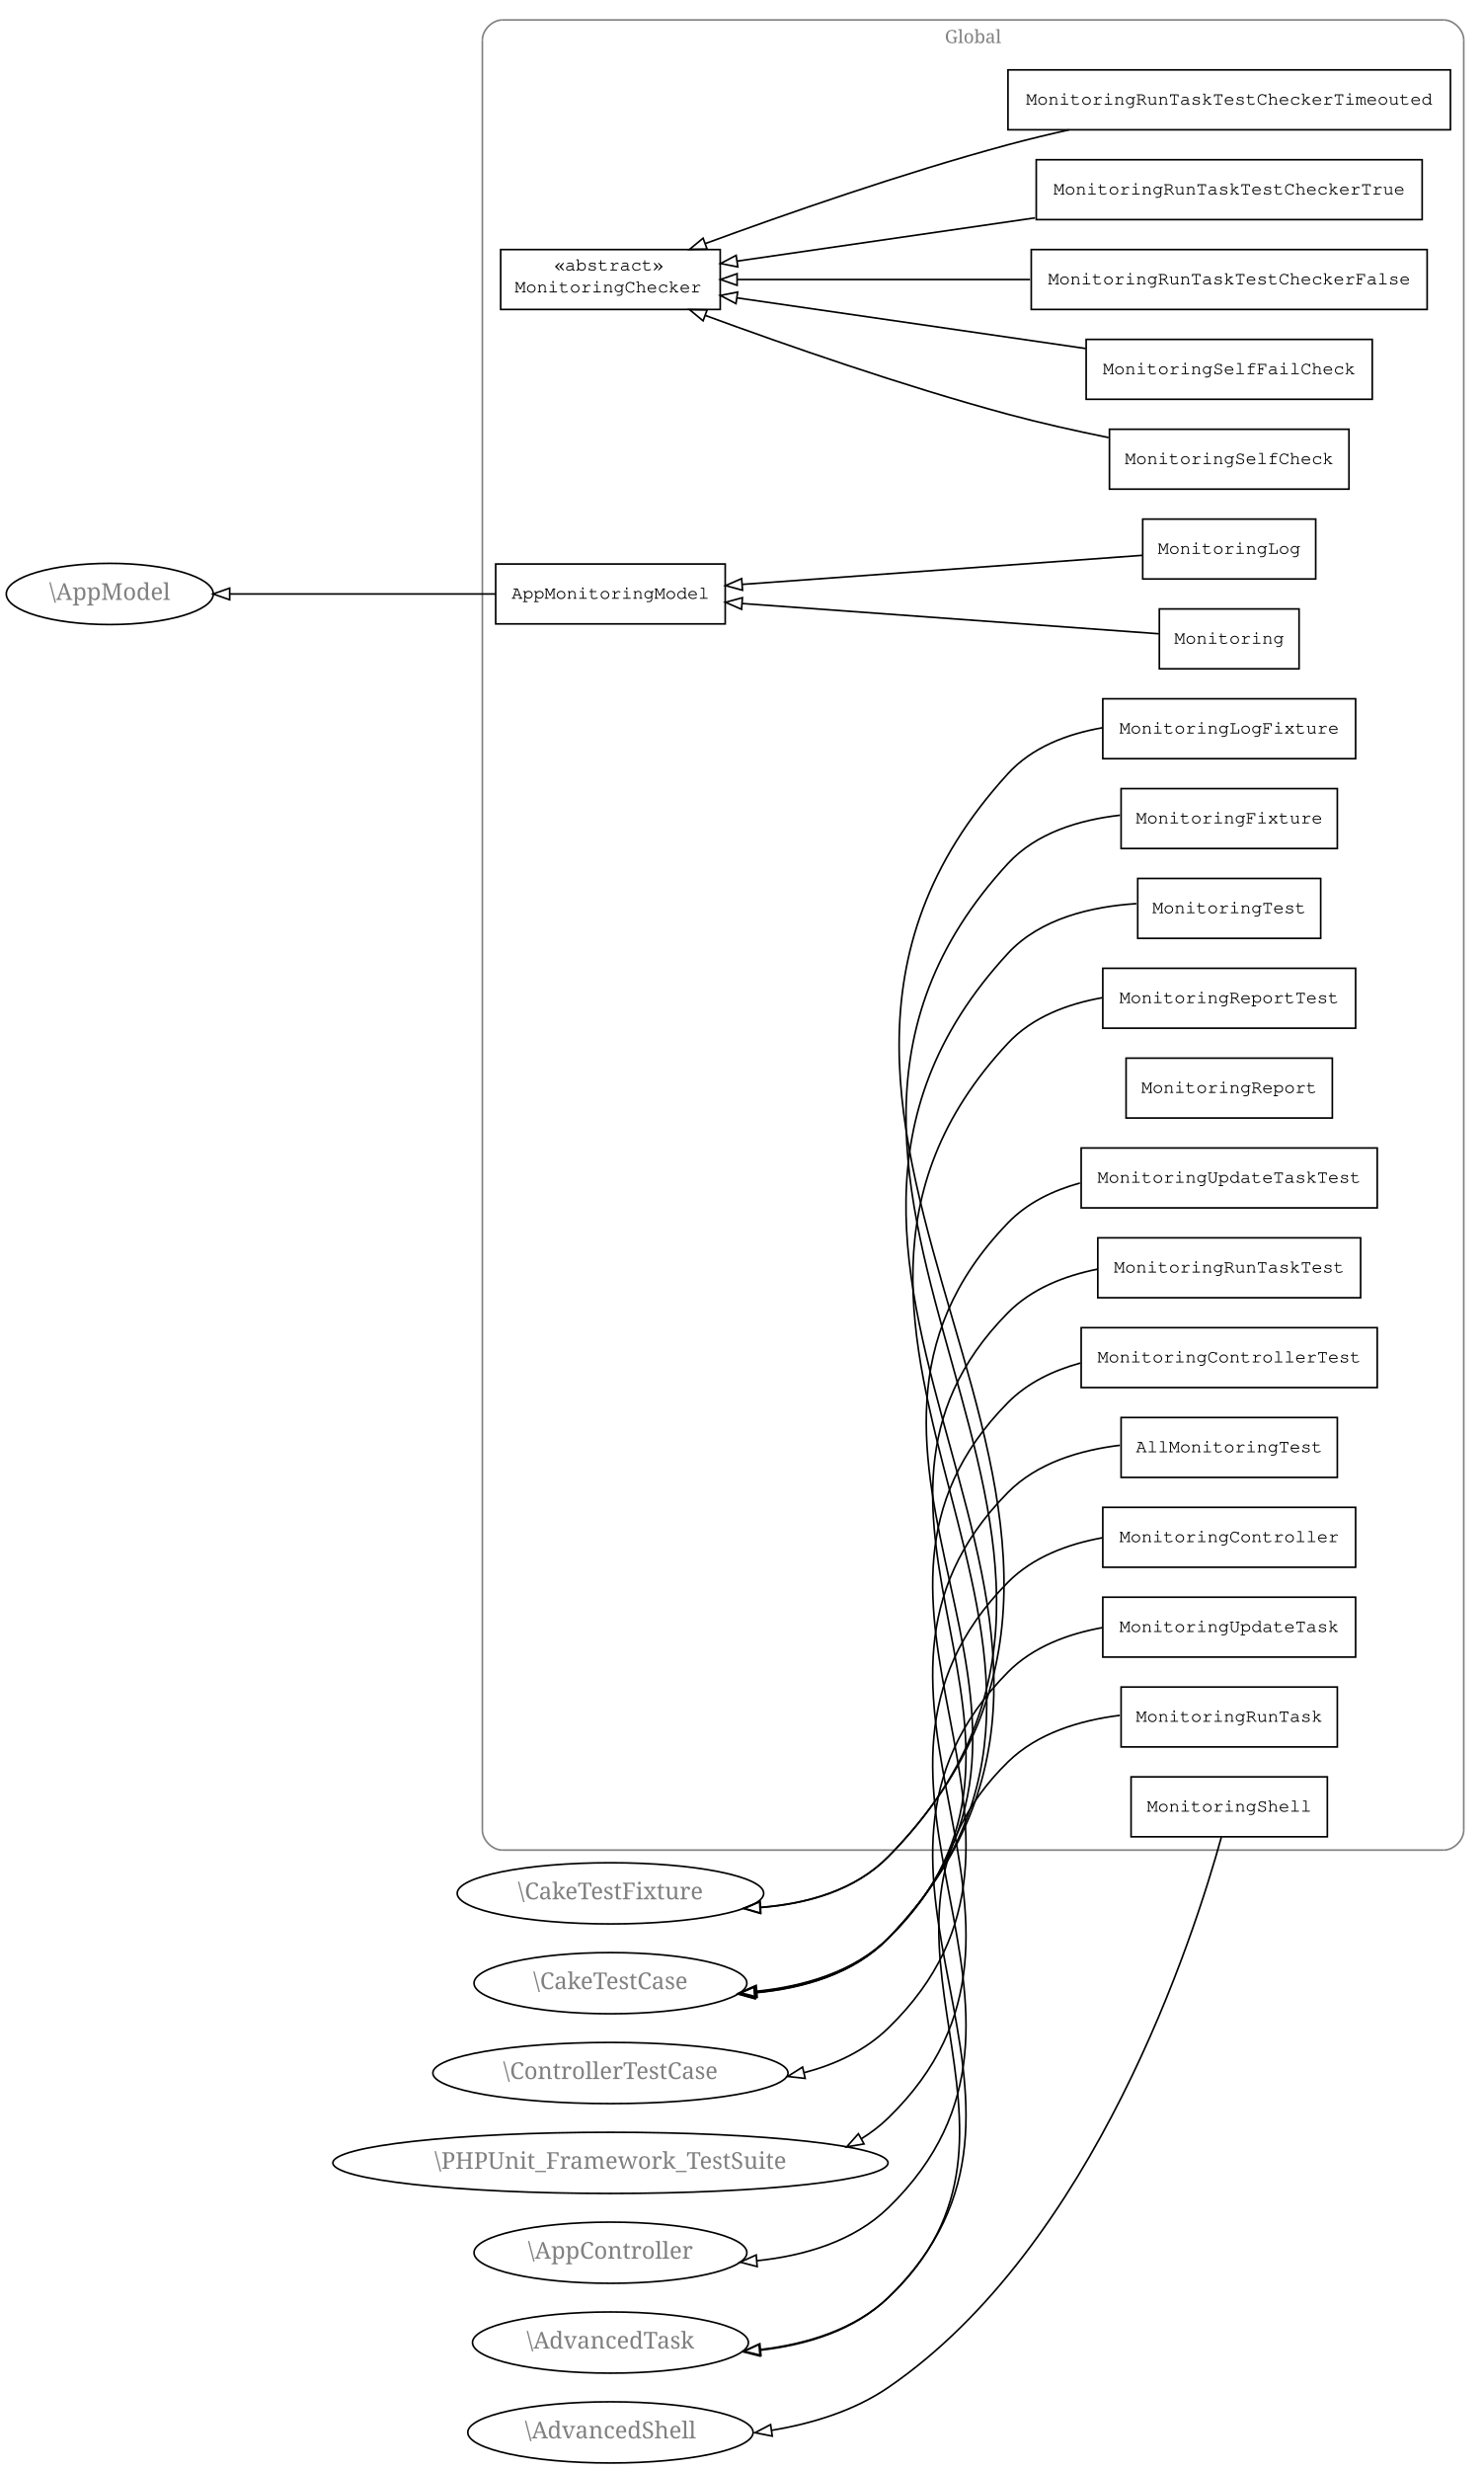
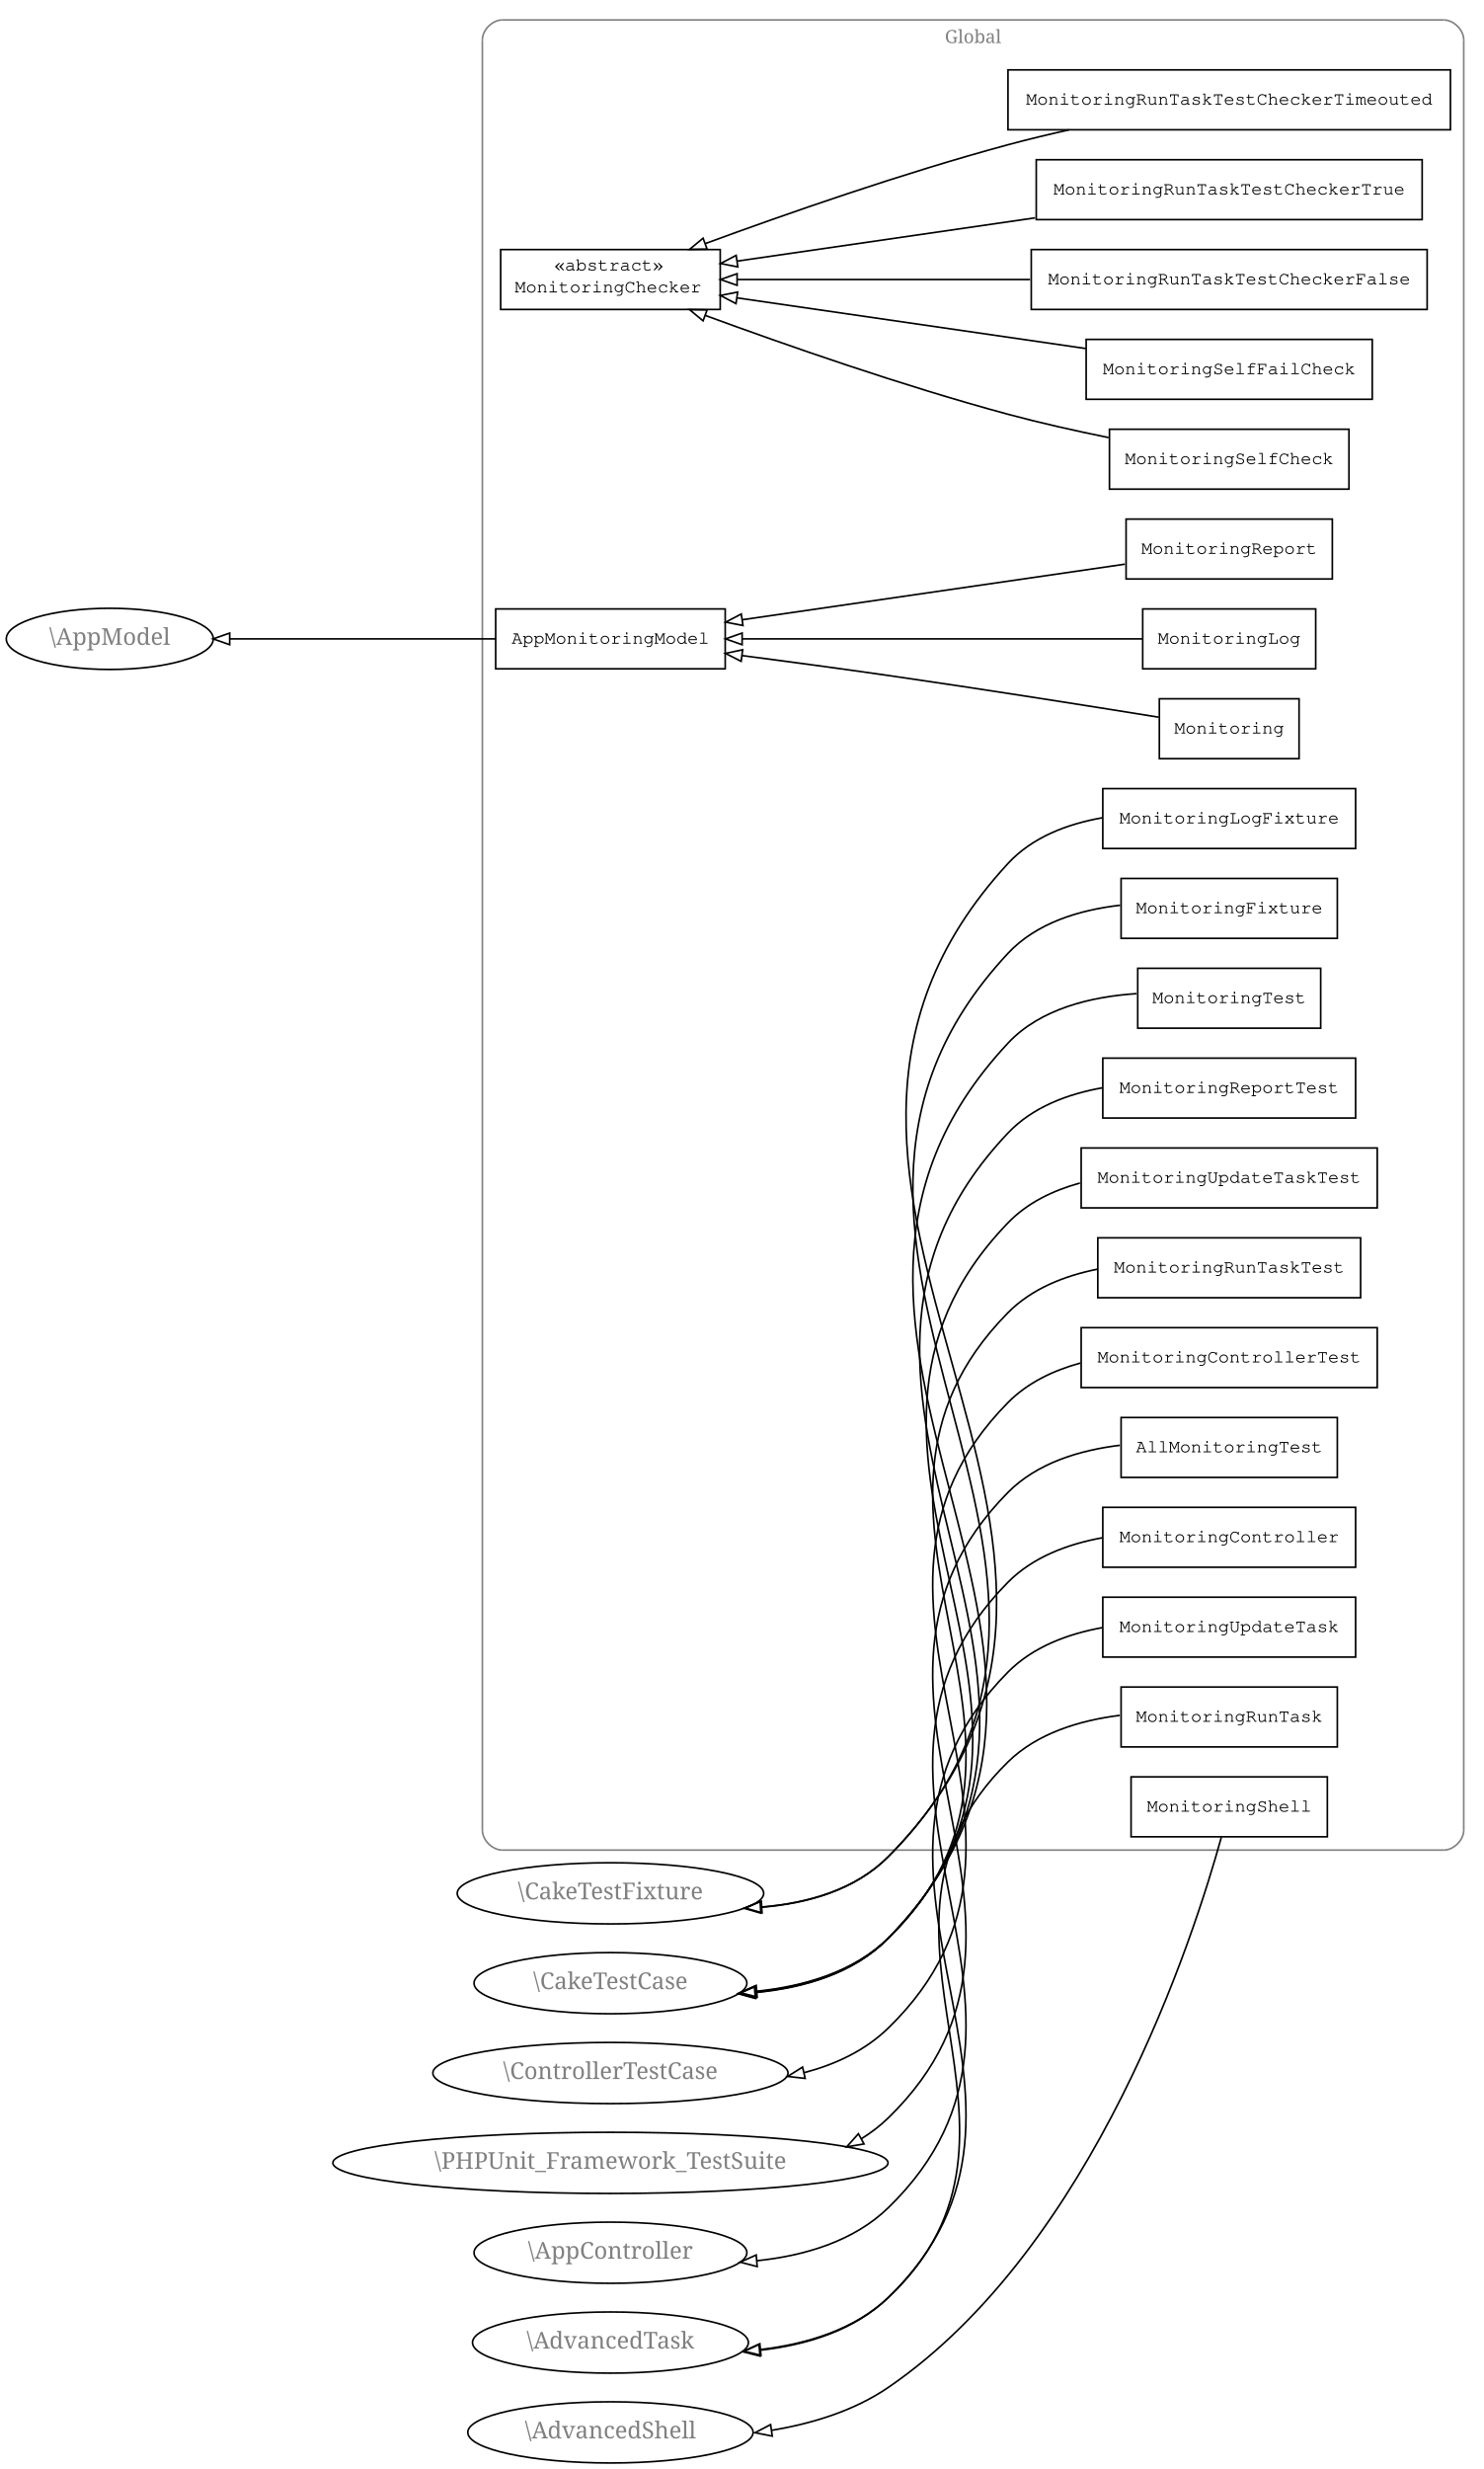
<svg xmlns="http://www.w3.org/2000/svg" width="892pt" height="1484pt" viewBox="0.00 0.00 892.00 1484.00">
  <g id="graph1" class="graph" transform="scale(1 1) rotate(0) translate(4 1480)">
    <polygon fill="white" stroke="white" points="-4,5 -4,-1480 889,-1480 889,5 -4,5" />
    <g id="graph2" class="cluster">
      <polyline fill="none" stroke="gray" points="298,-368 864,-368 " />
      <path fill="none" stroke="gray" d="M864,-368C870,-368 876,-374 876,-380" />
      <polyline fill="none" stroke="gray" points="876,-380 876,-1456 " />
      <path fill="none" stroke="gray" d="M876,-1456C876,-1462 870,-1468 864,-1468" />
      <polyline fill="none" stroke="gray" points="864,-1468 298,-1468 " />
      <path fill="none" stroke="gray" d="M298,-1468C292,-1468 286,-1462 286,-1456" />
      <polyline fill="none" stroke="gray" points="286,-1456 286,-380 " />
      <path fill="none" stroke="gray" d="M286,-380C286,-374 292,-368 298,-368" />
      <text text-anchor="middle" x="581" y="-1454.1" font-family="Times Roman,serif" font-size="11.00" fill="gray">Global</text>
    </g>
    <g id="node2" class="node">
-       <polygon fill="none" stroke="black" points="811,-1060 659,-1060 659,-1024 811,-1024 811,-1060" />
-       <text text-anchor="middle" x="735" y="-1039.1" font-family="Courier,monospace" font-size="11.00">MonitoringLogFixture</text>
+       <polygon fill="none" stroke="black" points="811,-1006 659,-1006 659,-970 811,-970 811,-1006" />
+       <text text-anchor="middle" x="735" y="-985.1" font-family="Courier,monospace" font-size="11.00">MonitoringLogFixture</text>
    </g>
    <g id="node25" class="node">
      <ellipse fill="none" stroke="black" cx="363" cy="-342" rx="92.13" ry="18.385" />
      <text text-anchor="middle" x="363" y="-338.4" font-family="Times Roman,serif" font-size="14.00" fill="gray">\CakeTestFixture</text>
    </g>
    <g id="edge3" class="edge">
-       <path fill="none" stroke="black" d="M658.84,-1042.6C637.679,-1038.9 616.542,-1030.92 602,-1015 405.645,-800.099 733.682,-571.97 530,-364 510.136,-343.718 481.323,-335.655 453.204,-333.46" />
-       <polygon fill="none" stroke="black" points="453.067,-329.947 442.893,-332.905 452.691,-336.937 453.067,-329.947" />
+       <path fill="none" stroke="black" d="M658.937,-988.508C637.78,-984.811 616.62,-976.844 602,-961 420.756,-764.592 717.94,-554.011 530,-364 510.128,-343.909 481.463,-335.851 453.475,-333.604" />
+       <polygon fill="none" stroke="black" points="453.392,-330.094 443.212,-333.028 453,-337.083 453.392,-330.094" />
    </g>
    <g id="node3" class="node">
-       <polygon fill="none" stroke="black" points="800,-1006 670,-1006 670,-970 800,-970 800,-1006" />
-       <text text-anchor="middle" x="735" y="-985.1" font-family="Courier,monospace" font-size="11.00">MonitoringFixture</text>
+       <polygon fill="none" stroke="black" points="800,-952 670,-952 670,-916 800,-916 800,-952" />
+       <text text-anchor="middle" x="735" y="-931.1" font-family="Courier,monospace" font-size="11.00">MonitoringFixture</text>
    </g>
    <g id="edge5" class="edge">
-       <path fill="none" stroke="black" d="M669.313,-989.998C644.894,-987.211 619.017,-979.441 602,-961 420.756,-764.592 717.94,-554.011 530,-364 510.128,-343.909 481.463,-335.851 453.475,-333.604" />
-       <polygon fill="none" stroke="black" points="453.392,-330.094 443.212,-333.028 453,-337.083 453.392,-330.094" />
+       <path fill="none" stroke="black" d="M669.424,-935.895C645.02,-933.094 619.126,-925.34 602,-907 435.85,-729.068 702.215,-536.069 530,-364 510.194,-344.21 481.844,-336.146 454.111,-333.805" />
+       <polygon fill="none" stroke="black" points="454.132,-330.3 443.939,-333.19 453.709,-337.287 454.132,-330.3" />
    </g>
    <g id="node4" class="node">
-       <polygon fill="none" stroke="black" points="790,-952 680,-952 680,-916 790,-916 790,-952" />
-       <text text-anchor="middle" x="735" y="-931.1" font-family="Courier,monospace" font-size="11.00">MonitoringTest</text>
+       <polygon fill="none" stroke="black" points="790,-898 680,-898 680,-862 790,-862 790,-898" />
+       <text text-anchor="middle" x="735" y="-877.1" font-family="Courier,monospace" font-size="11.00">MonitoringTest</text>
    </g>
    <g id="node28" class="node">
      <ellipse fill="none" stroke="black" cx="363" cy="-288" rx="82.024" ry="18.385" />
      <text text-anchor="middle" x="363" y="-284.4" font-family="Times Roman,serif" font-size="14.00" fill="gray">\CakeTestCase</text>
    </g>
    <g id="edge7" class="edge">
-       <path fill="none" stroke="black" d="M679.189,-936.865C652.115,-935.119 621.345,-927.942 602,-907 422.154,-712.303 713.703,-506.061 530,-315 509.424,-293.6 479.06,-284.89 449.846,-282.185" />
-       <polygon fill="none" stroke="black" points="449.798,-278.673 439.579,-281.468 449.311,-285.656 449.798,-278.673" />
+       <path fill="none" stroke="black" d="M679.294,-882.768C652.247,-880.996 621.47,-873.825 602,-853 437.247,-676.777 698.244,-487.893 530,-315 509.387,-293.818 479.174,-285.117 450.093,-282.358" />
+       <polygon fill="none" stroke="black" points="450.098,-278.849 439.872,-281.619 449.593,-285.831 450.098,-278.849" />
    </g>
    <g id="node5" class="node">
-       <polygon fill="none" stroke="black" points="811,-898 659,-898 659,-862 811,-862 811,-898" />
-       <text text-anchor="middle" x="735" y="-877.1" font-family="Courier,monospace" font-size="11.00">MonitoringReportTest</text>
+       <polygon fill="none" stroke="black" points="811,-844 659,-844 659,-808 811,-808 811,-844" />
+       <text text-anchor="middle" x="735" y="-823.1" font-family="Courier,monospace" font-size="11.00">MonitoringReportTest</text>
    </g>
    <g id="edge9" class="edge">
-       <path fill="none" stroke="black" d="M658.718,-880.328C637.681,-876.601 616.643,-868.662 602,-853 437.247,-676.777 698.244,-487.893 530,-315 509.387,-293.818 479.174,-285.117 450.093,-282.358" />
-       <polygon fill="none" stroke="black" points="450.098,-278.849 439.872,-281.619 449.593,-285.831 450.098,-278.849" />
+       <path fill="none" stroke="black" d="M658.86,-826.194C637.828,-822.462 616.757,-814.554 602,-799 452.317,-641.228 682.808,-469.747 530,-315 509.325,-294.063 479.255,-285.378 450.31,-282.563" />
+       <polygon fill="none" stroke="black" points="450.369,-279.057 440.136,-281.801 449.847,-286.038 450.369,-279.057" />
    </g>
    <g id="node6" class="node">
      <polygon fill="none" stroke="black" points="824,-682 646,-682 646,-646 824,-646 824,-682" />
      <text text-anchor="middle" x="735" y="-661.1" font-family="Courier,monospace" font-size="11.00">MonitoringControllerTest</text>
    </g>
    <g id="node31" class="node">
      <ellipse fill="none" stroke="black" cx="363" cy="-234" rx="106.773" ry="18.385" />
      <text text-anchor="middle" x="363" y="-230.4" font-family="Times Roman,serif" font-size="14.00" fill="gray">\ControllerTestCase</text>
    </g>
    <g id="edge11" class="edge">
      <path fill="none" stroke="black" d="M645.445,-660.713C629.232,-656.268 613.763,-648.894 602,-637 482.356,-516.023 652.039,-379.561 530,-261 516.098,-247.494 498.265,-239.157 479.451,-234.222" />
      <polygon fill="none" stroke="black" points="480.07,-230.773 469.539,-231.942 478.5,-237.595 480.07,-230.773" />
    </g>
    <g id="node7" class="node">
      <polygon fill="none" stroke="black" points="824,-790 646,-790 646,-754 824,-754 824,-790" />
      <text text-anchor="middle" x="735" y="-769.1" font-family="Courier,monospace" font-size="11.00">MonitoringUpdateTaskTest</text>
    </g>
    <g id="edge13" class="edge">
      <path fill="none" stroke="black" d="M645.227,-768.927C629.03,-764.465 613.624,-757.03 602,-745 467.358,-605.648 667.401,-451.632 530,-315 509.228,-294.345 479.293,-285.686 450.486,-282.811" />
      <polygon fill="none" stroke="black" points="450.602,-279.31 440.361,-282.025 450.061,-286.289 450.602,-279.31" />
    </g>
    <g id="node8" class="node">
      <polygon fill="none" stroke="black" points="814,-736 656,-736 656,-700 814,-700 814,-736" />
      <text text-anchor="middle" x="735" y="-715.1" font-family="Courier,monospace" font-size="11.00">MonitoringRunTaskTest</text>
    </g>
    <g id="edge15" class="edge">
      <path fill="none" stroke="black" d="M655.794,-717.154C635.933,-713.181 616.248,-705.407 602,-691 482.356,-570.023 652.039,-433.561 530,-315 509.178,-294.771 479.538,-286.138 450.994,-283.163" />
      <polygon fill="none" stroke="black" points="451.213,-279.669 440.959,-282.336 450.638,-286.645 451.213,-279.669" />
    </g>
    <g id="node9" class="node">
      <polygon fill="none" stroke="black" points="868,-1438 602,-1438 602,-1402 868,-1402 868,-1438" />
      <text text-anchor="middle" x="735" y="-1417.1" font-family="Courier,monospace" font-size="11.00">MonitoringRunTaskTestCheckerTimeouted</text>
    </g>
    <g id="node19" class="node">
      <polygon fill="none" stroke="black" points="429,-1330 297,-1330 297,-1294 429,-1294 429,-1330" />
      <text text-anchor="start" x="329" y="-1317.43" font-family="Courier,monospace" font-size="11.00">«abstract»</text>
      <text text-anchor="start" x="305.5" y="-1304.23" font-family="Courier,monospace" font-size="11.00">MonitoringChecker</text>
    </g>
    <g id="edge17" class="edge">
      <path fill="none" stroke="black" d="M638.768,-1401.97C626.34,-1399.2 613.829,-1396.19 602,-1393 538.882,-1375.97 468.143,-1351.27 420.112,-1333.63" />
      <polygon fill="none" stroke="black" points="421.112,-1330.27 410.518,-1330.09 418.688,-1336.84 421.112,-1330.27" />
    </g>
    <g id="node10" class="node">
      <polygon fill="none" stroke="black" points="851,-1384 619,-1384 619,-1348 851,-1348 851,-1384" />
      <text text-anchor="middle" x="735" y="-1363.1" font-family="Courier,monospace" font-size="11.00">MonitoringRunTaskTestCheckerTrue</text>
    </g>
    <g id="edge19" class="edge">
      <path fill="none" stroke="black" d="M618.318,-1349.06C559.888,-1340.58 490.808,-1330.55 439.247,-1323.07" />
      <polygon fill="none" stroke="black" points="439.576,-1319.58 429.177,-1321.61 438.57,-1326.51 439.576,-1319.58" />
    </g>
    <g id="node11" class="node">
      <polygon fill="none" stroke="black" points="854,-1330 616,-1330 616,-1294 854,-1294 854,-1330" />
      <text text-anchor="middle" x="735" y="-1309.1" font-family="Courier,monospace" font-size="11.00">MonitoringRunTaskTestCheckerFalse</text>
    </g>
    <g id="edge21" class="edge">
      <path fill="none" stroke="black" d="M615.249,-1312C557.525,-1312 490.008,-1312 439.359,-1312" />
      <polygon fill="none" stroke="black" points="439.139,-1308.5 429.139,-1312 439.139,-1315.5 439.139,-1308.5" />
    </g>
    <g id="node12" class="node">
      <polygon fill="none" stroke="black" points="800,-628 670,-628 670,-592 800,-592 800,-628" />
      <text text-anchor="middle" x="735" y="-607.1" font-family="Courier,monospace" font-size="11.00">AllMonitoringTest</text>
    </g>
    <g id="node38" class="node">
      <ellipse fill="none" stroke="black" cx="363" cy="-180" rx="166.877" ry="18.385" />
      <text text-anchor="middle" x="363" y="-176.4" font-family="Times Roman,serif" font-size="14.00" fill="gray">\PHPUnit_Framework_TestSuite</text>
    </g>
    <g id="edge23" class="edge">
      <path fill="none" stroke="black" d="M669.269,-611.302C645.139,-608.366 619.479,-600.674 602,-583 482.356,-462.023 652.039,-325.561 530,-207 525.046,-202.188 519.594,-198.031 513.775,-194.451" />
      <polygon fill="none" stroke="black" points="515.451,-191.379 505.005,-189.61 512.068,-197.507 515.451,-191.379" />
    </g>
    <g id="node13" class="node">
-       <polygon fill="none" stroke="black" points="797,-844 673,-844 673,-808 797,-808 797,-844" />
-       <text text-anchor="middle" x="735" y="-823.1" font-family="Courier,monospace" font-size="11.00">MonitoringReport</text>
+       <polygon fill="none" stroke="black" points="797,-1168 673,-1168 673,-1132 797,-1132 797,-1168" />
+       <text text-anchor="middle" x="735" y="-1147.1" font-family="Courier,monospace" font-size="11.00">MonitoringReport</text>
+     </g>
+     <g id="node16" class="node">
+       <polygon fill="none" stroke="black" points="432,-1114 294,-1114 294,-1078 432,-1078 432,-1114" />
+       <text text-anchor="middle" x="363" y="-1093.1" font-family="Courier,monospace" font-size="11.00">AppMonitoringModel</text>
+     </g>
+     <g id="edge25" class="edge">
+       <path fill="none" stroke="black" d="M672.316,-1140.9C608.964,-1131.7 510.874,-1117.47 442.185,-1107.49" />
+       <polygon fill="none" stroke="black" points="442.67,-1104.03 432.271,-1106.06 441.665,-1110.96 442.67,-1104.03" />
    </g>
    <g id="node14" class="node">
-       <polygon fill="none" stroke="black" points="787,-1168 683,-1168 683,-1132 787,-1132 787,-1168" />
-       <text text-anchor="middle" x="735" y="-1147.1" font-family="Courier,monospace" font-size="11.00">MonitoringLog</text>
-     </g>
-     <g id="node16" class="node">
-       <polygon fill="none" stroke="black" points="432,-1141 294,-1141 294,-1105 432,-1105 432,-1141" />
-       <text text-anchor="middle" x="363" y="-1120.1" font-family="Courier,monospace" font-size="11.00">AppMonitoringModel</text>
-     </g>
-     <g id="edge25" class="edge">
-       <path fill="none" stroke="black" d="M682.883,-1146.22C620.338,-1141.68 514.827,-1134.02 442.189,-1128.75" />
-       <polygon fill="none" stroke="black" points="442.393,-1125.25 432.166,-1128.02 441.886,-1132.23 442.393,-1125.25" />
+       <polygon fill="none" stroke="black" points="787,-1114 683,-1114 683,-1078 787,-1078 787,-1114" />
+       <text text-anchor="middle" x="735" y="-1093.1" font-family="Courier,monospace" font-size="11.00">MonitoringLog</text>
+     </g>
+     <g id="edge27" class="edge">
+       <path fill="none" stroke="black" d="M682.883,-1096C620.338,-1096 514.827,-1096 442.189,-1096" />
+       <polygon fill="none" stroke="black" points="442.166,-1092.5 432.166,-1096 442.166,-1099.5 442.166,-1092.5" />
    </g>
    <g id="node15" class="node">
-       <polygon fill="none" stroke="black" points="777,-1114 693,-1114 693,-1078 777,-1078 777,-1114" />
-       <text text-anchor="middle" x="735" y="-1093.1" font-family="Courier,monospace" font-size="11.00">Monitoring</text>
-     </g>
-     <g id="edge27" class="edge">
-       <path fill="none" stroke="black" d="M692.689,-1099.07C631.909,-1103.48 518.789,-1111.69 442.204,-1117.25" />
-       <polygon fill="none" stroke="black" points="441.838,-1113.77 432.118,-1117.98 442.345,-1120.75 441.838,-1113.77" />
-     </g>
-     <g id="node42" class="node">
-       <ellipse fill="none" stroke="black" cx="62" cy="-1123" rx="62.225" ry="18.385" />
-       <text text-anchor="middle" x="62" y="-1119.4" font-family="Times Roman,serif" font-size="14.00" fill="gray">\AppModel</text>
+       <polygon fill="none" stroke="black" points="777,-1060 693,-1060 693,-1024 777,-1024 777,-1060" />
+       <text text-anchor="middle" x="735" y="-1039.1" font-family="Courier,monospace" font-size="11.00">Monitoring</text>
    </g>
    <g id="edge29" class="edge">
-       <path fill="none" stroke="black" d="M293.945,-1123C246.143,-1123 182.655,-1123 134.187,-1123" />
-       <polygon fill="none" stroke="black" points="134.084,-1119.5 124.084,-1123 134.084,-1126.5 134.084,-1119.5" />
+       <path fill="none" stroke="black" d="M692.642,-1048.91C651.219,-1055.6 586.333,-1065.89 530,-1074 501.385,-1078.12 469.966,-1082.34 442.176,-1085.96" />
+       <polygon fill="none" stroke="black" points="441.579,-1082.51 432.114,-1087.27 442.482,-1089.45 441.579,-1082.51" />
+     </g>
+     <g id="node43" class="node">
+       <ellipse fill="none" stroke="black" cx="62" cy="-1096" rx="62.225" ry="18.385" />
+       <text text-anchor="middle" x="62" y="-1092.4" font-family="Times Roman,serif" font-size="14.00" fill="gray">\AppModel</text>
+     </g>
+     <g id="edge31" class="edge">
+       <path fill="none" stroke="black" d="M293.945,-1096C246.143,-1096 182.655,-1096 134.187,-1096" />
+       <polygon fill="none" stroke="black" points="134.084,-1092.5 124.084,-1096 134.084,-1099.5 134.084,-1092.5" />
    </g>
    <g id="node17" class="node">
      <polygon fill="none" stroke="black" points="821,-1276 649,-1276 649,-1240 821,-1240 821,-1276" />
      <text text-anchor="middle" x="735" y="-1255.1" font-family="Courier,monospace" font-size="11.00">MonitoringSelfFailCheck</text>
    </g>
-     <g id="edge31" class="edge">
+     <g id="edge33" class="edge">
      <path fill="none" stroke="black" d="M648.721,-1270.52C585.286,-1279.73 499.882,-1292.13 439.008,-1300.97" />
      <polygon fill="none" stroke="black" points="438.471,-1297.51 429.077,-1302.41 439.477,-1304.44 438.471,-1297.51" />
    </g>
    <g id="node18" class="node">
      <polygon fill="none" stroke="black" points="807,-1222 663,-1222 663,-1186 807,-1186 807,-1222" />
      <text text-anchor="middle" x="735" y="-1201.1" font-family="Courier,monospace" font-size="11.00">MonitoringSelfCheck</text>
    </g>
-     <g id="edge33" class="edge">
+     <g id="edge35" class="edge">
      <path fill="none" stroke="black" d="M662.479,-1216.99C642.743,-1221 621.449,-1225.75 602,-1231 538.882,-1248.03 468.143,-1272.73 420.112,-1290.37" />
      <polygon fill="none" stroke="black" points="418.688,-1287.16 410.518,-1293.91 421.112,-1293.73 418.688,-1287.16" />
    </g>
    <g id="node20" class="node">
      <polygon fill="none" stroke="black" points="811,-574 659,-574 659,-538 811,-538 811,-574" />
      <text text-anchor="middle" x="735" y="-553.1" font-family="Courier,monospace" font-size="11.00">MonitoringController</text>
    </g>
-     <g id="node46" class="node">
+     <g id="node47" class="node">
      <ellipse fill="none" stroke="black" cx="363" cy="-126" rx="82.024" ry="18.385" />
      <text text-anchor="middle" x="363" y="-122.4" font-family="Times Roman,serif" font-size="14.00" fill="gray">\AppController</text>
    </g>
-     <g id="edge35" class="edge">
+     <g id="edge37" class="edge">
      <path fill="none" stroke="black" d="M658.912,-555.746C638.008,-551.977 616.994,-544.161 602,-529 482.356,-408.023 652.039,-271.561 530,-153 509.178,-132.771 479.538,-124.138 450.994,-121.163" />
      <polygon fill="none" stroke="black" points="451.213,-117.669 440.959,-120.336 450.638,-124.645 451.213,-117.669" />
    </g>
    <g id="node21" class="node">
      <polygon fill="none" stroke="black" points="811,-520 659,-520 659,-484 811,-484 811,-520" />
      <text text-anchor="middle" x="735" y="-499.1" font-family="Courier,monospace" font-size="11.00">MonitoringUpdateTask</text>
    </g>
-     <g id="node48" class="node">
+     <g id="node49" class="node">
      <ellipse fill="none" stroke="black" cx="363" cy="-72" rx="82.939" ry="18.385" />
      <text text-anchor="middle" x="363" y="-68.4" font-family="Times Roman,serif" font-size="14.00" fill="gray">\AdvancedTask</text>
    </g>
-     <g id="edge37" class="edge">
+     <g id="edge39" class="edge">
      <path fill="none" stroke="black" d="M658.912,-501.746C638.008,-497.977 616.994,-490.161 602,-475 482.356,-354.023 652.039,-217.561 530,-99 509.644,-79.224 480.861,-70.531 452.912,-67.371" />
      <polygon fill="none" stroke="black" points="452.945,-63.86 442.671,-66.447 452.316,-70.832 452.945,-63.86" />
    </g>
    <g id="node22" class="node">
      <polygon fill="none" stroke="black" points="800,-466 670,-466 670,-430 800,-430 800,-466" />
      <text text-anchor="middle" x="735" y="-445.1" font-family="Courier,monospace" font-size="11.00">MonitoringRunTask</text>
    </g>
-     <g id="edge39" class="edge">
+     <g id="edge41" class="edge">
      <path fill="none" stroke="black" d="M669.207,-448.978C645.213,-445.975 619.665,-438.32 602,-421 497.29,-318.333 636.742,-199.553 530,-99 509.532,-79.719 481.016,-71.084 453.334,-67.828" />
      <polygon fill="none" stroke="black" points="453.476,-64.325 443.189,-66.862 452.812,-71.294 453.476,-64.325" />
    </g>
    <g id="node23" class="node">
      <polygon fill="none" stroke="black" points="794,-412 676,-412 676,-376 794,-376 794,-412" />
      <text text-anchor="middle" x="735" y="-391.1" font-family="Courier,monospace" font-size="11.00">MonitoringShell</text>
    </g>
-     <g id="node51" class="node">
+     <g id="node52" class="node">
      <ellipse fill="none" stroke="black" cx="363" cy="-18" rx="85.768" ry="18.385" />
      <text text-anchor="middle" x="363" y="-14.4" font-family="Times Roman,serif" font-size="14.00" fill="gray">\AdvancedShell</text>
    </g>
-     <g id="edge41" class="edge">
+     <g id="edge43" class="edge">
      <path fill="none" stroke="black" d="M730.279,-375.757C713.977,-316.739 654.112,-129.909 530,-45 509.548,-31.008 484.436,-23.306 459.958,-19.268" />
      <polygon fill="none" stroke="black" points="460.291,-15.78 449.89,-17.801 459.281,-22.707 460.291,-15.78" />
    </g>
  </g>
</svg>
